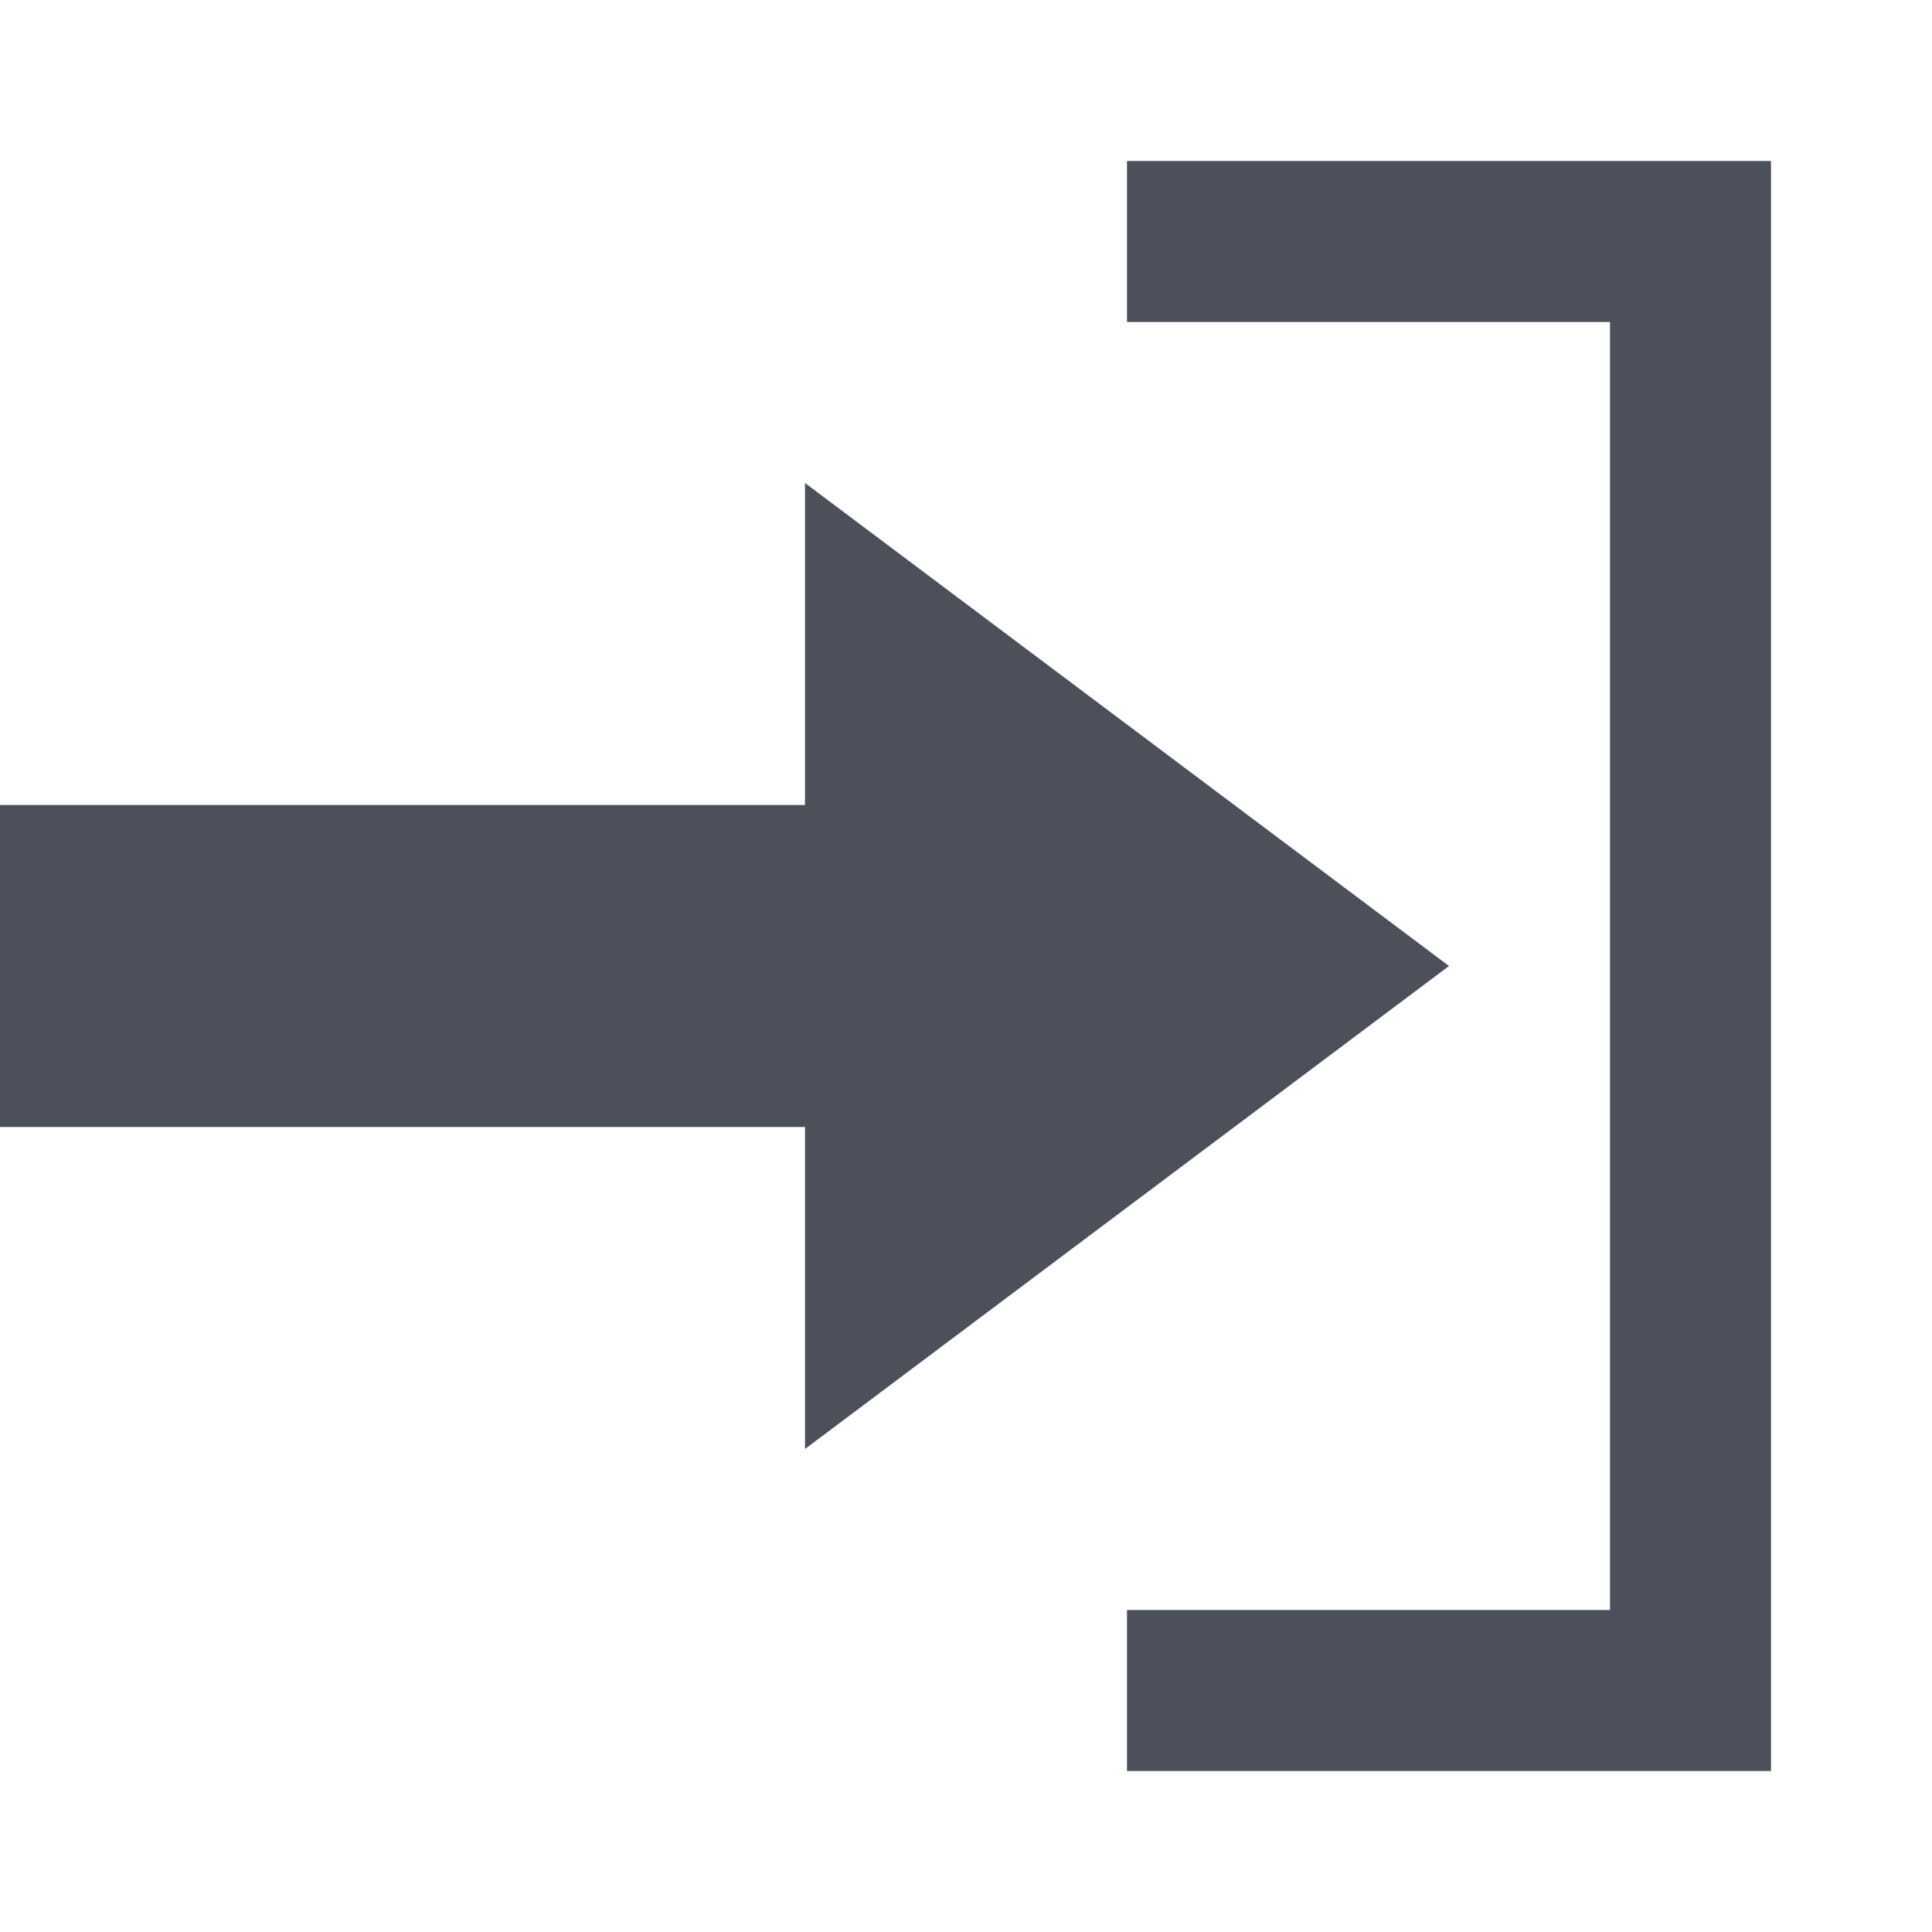
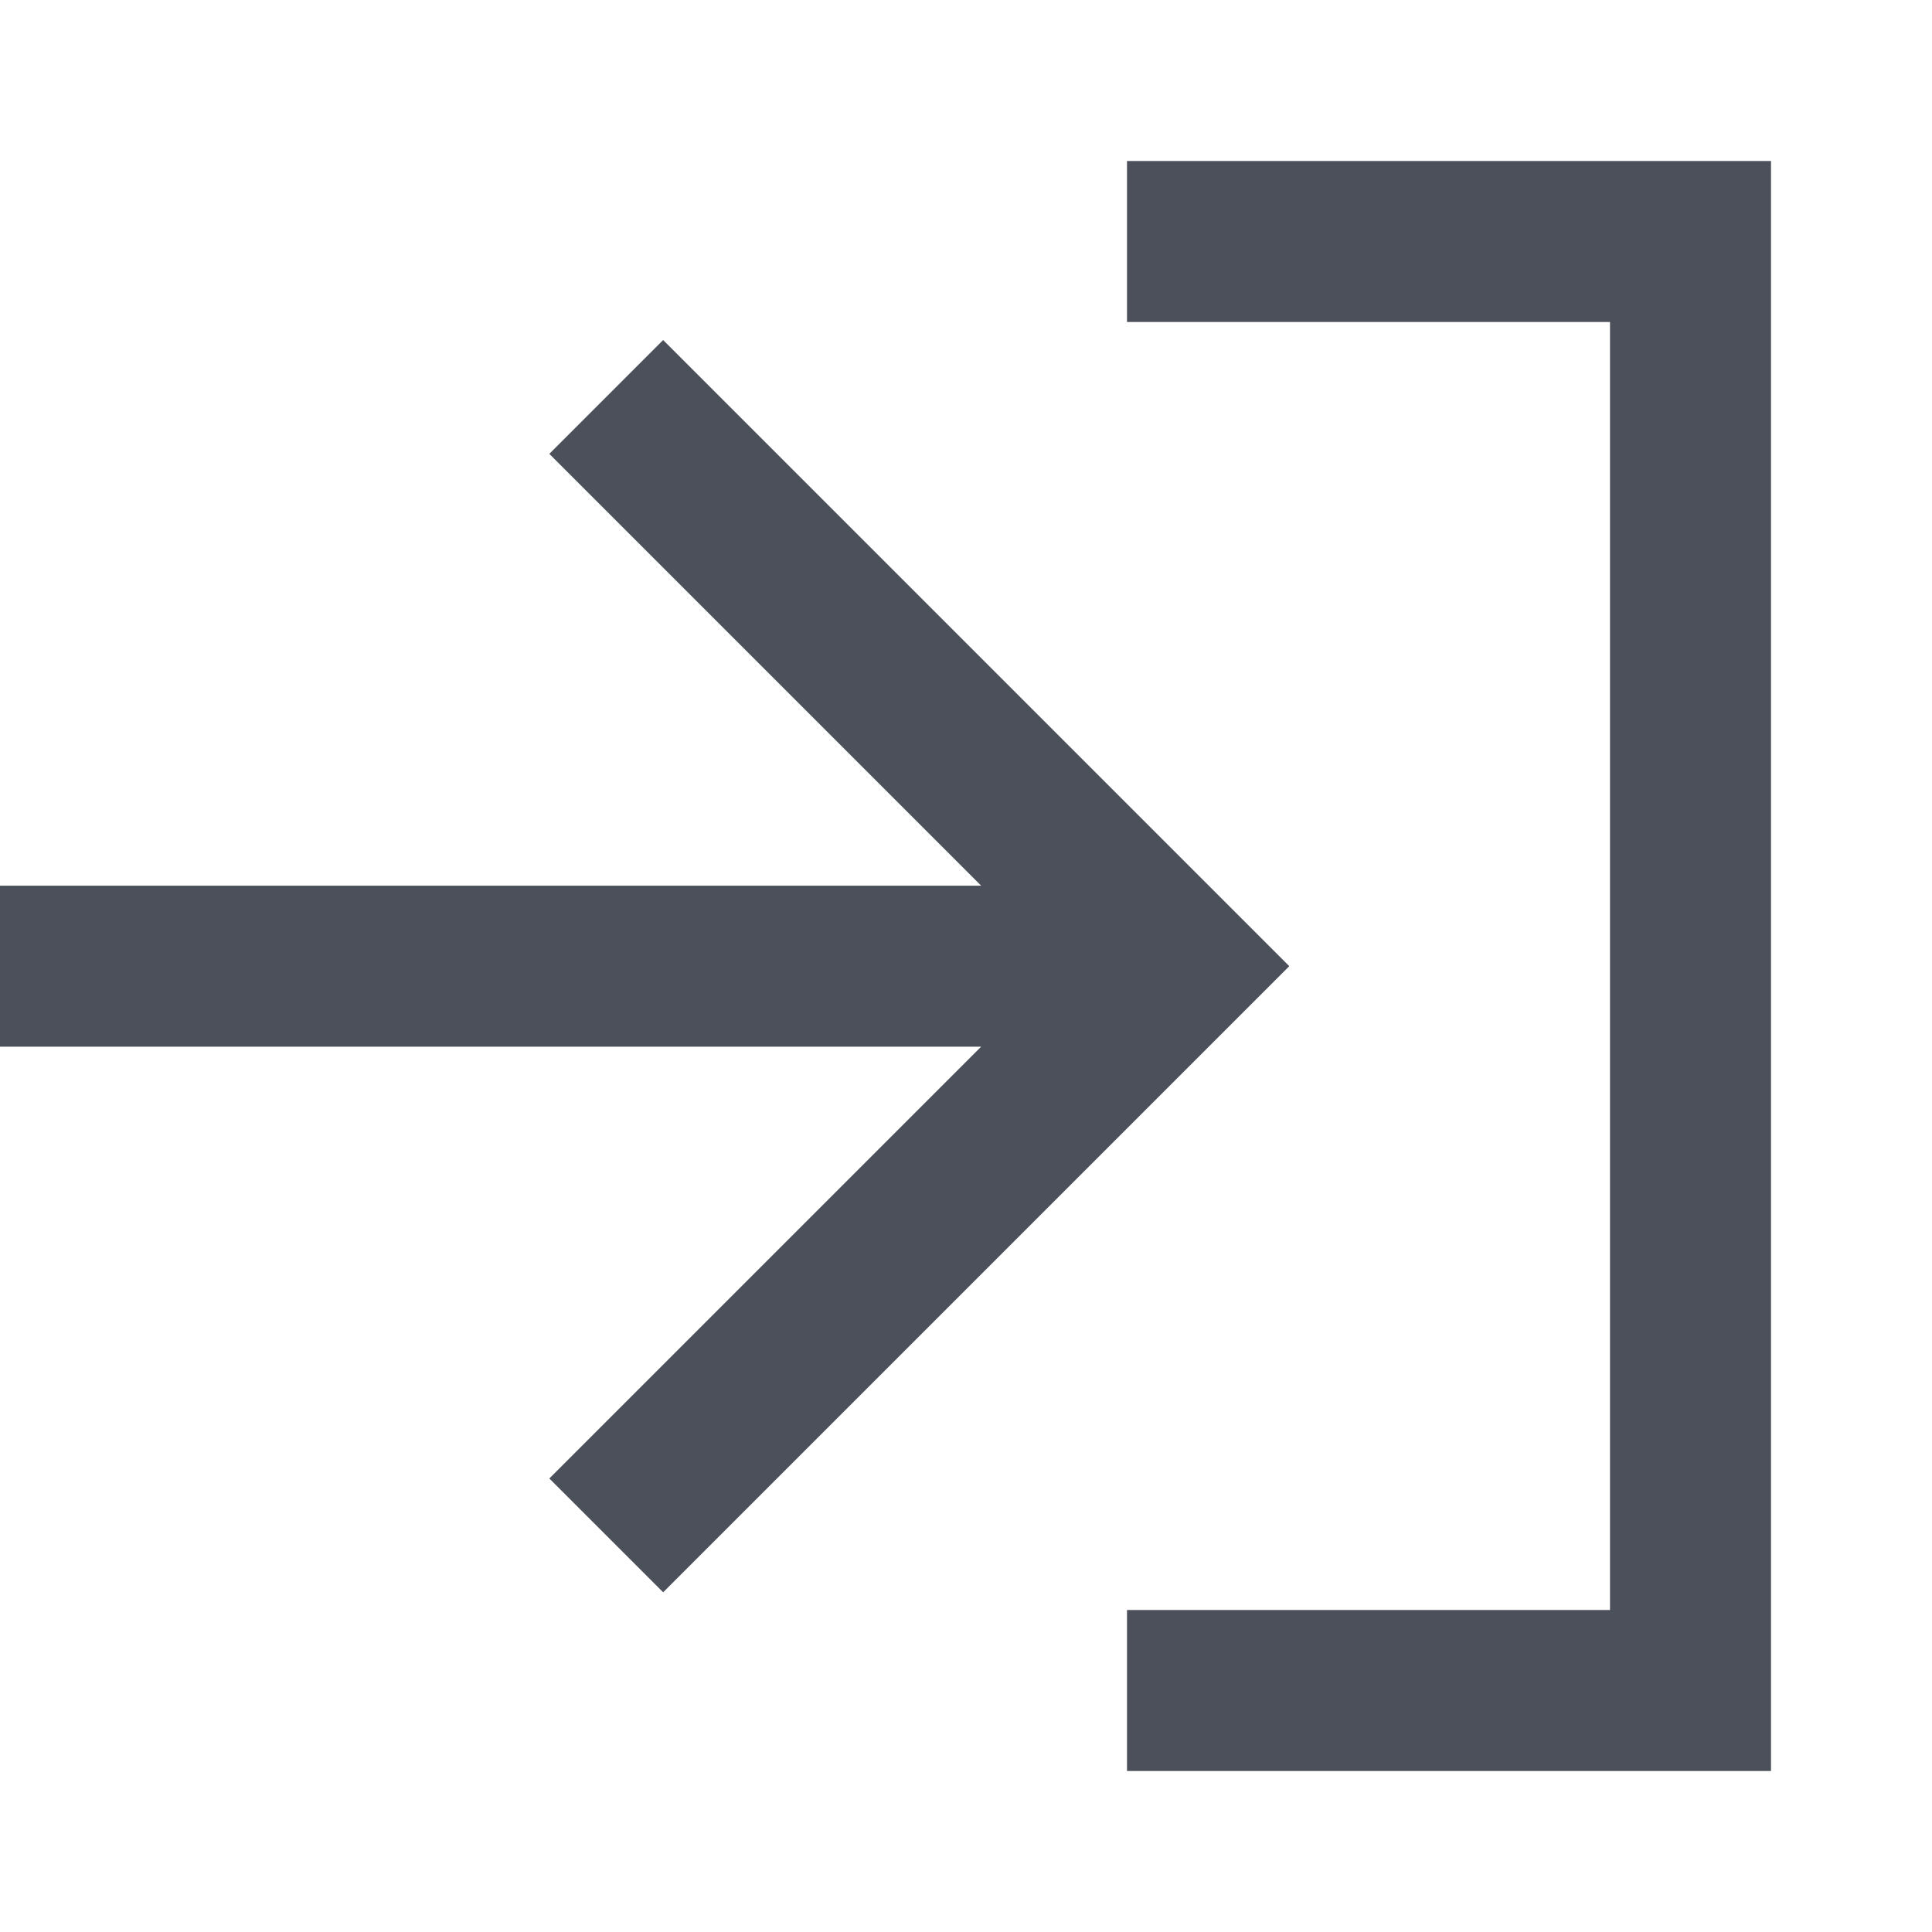
<svg xmlns="http://www.w3.org/2000/svg" width="12" height="12" viewBox="0 0 12 12" fill="none">
  <path d="M11 1H7V2H10V10H7V11H11V1Z" fill="#4C505B" />
-   <path d="M0 5H5L5 3L9 6L5 9V7H0V5Z" fill="#4C505B" />
+   <path d="M4.37115e-08 6.501L0 5.501L6.094 5.501L3.412 2.819L4.119 2.112L8.008 6.001L4.119 9.89L3.412 9.183L6.094 6.501L4.37115e-08 6.501Z" fill="#4C505B" />
</svg>
